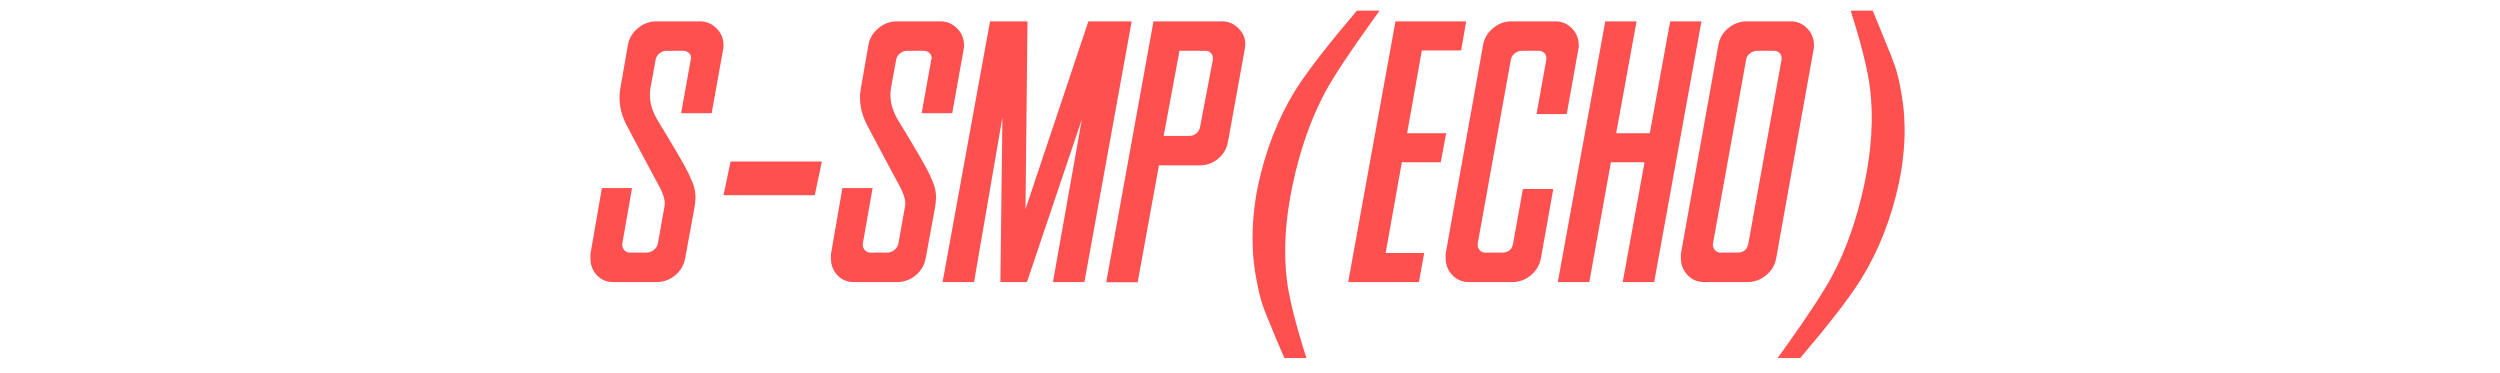
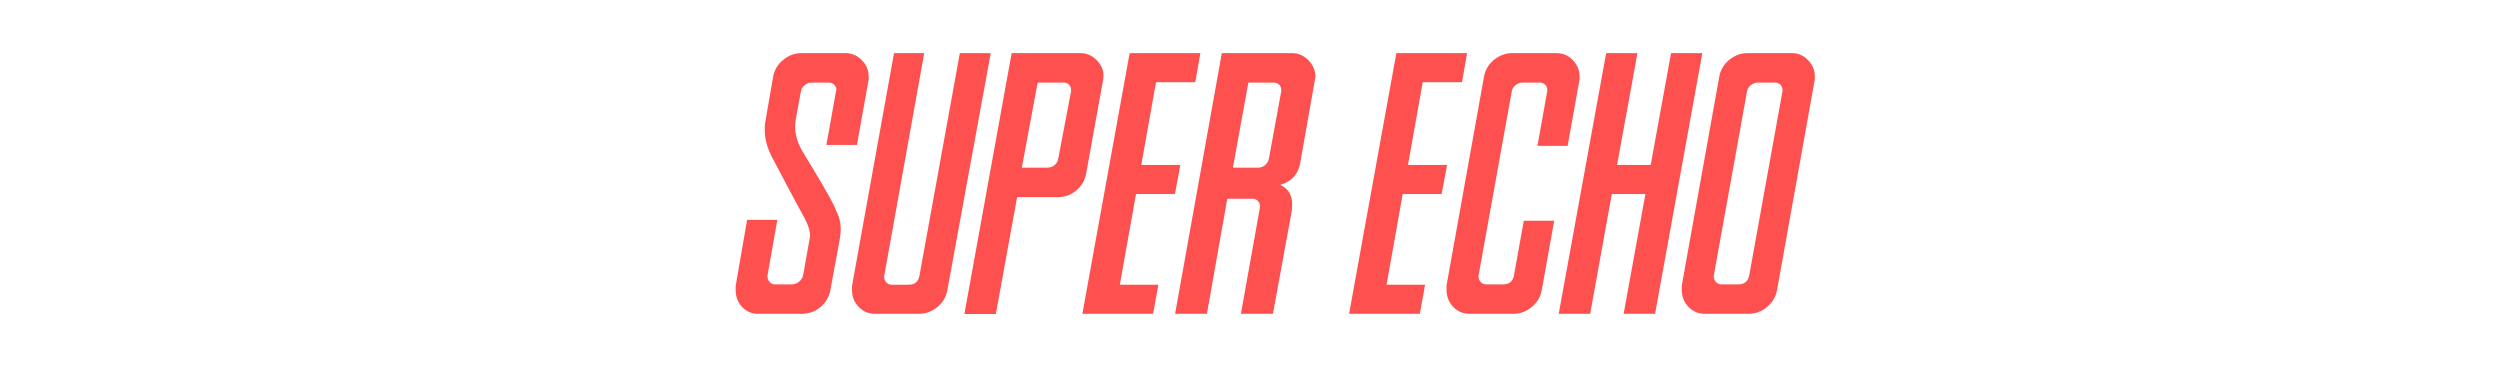
<svg xmlns="http://www.w3.org/2000/svg" width="470px" height="70px" viewBox="0 0 470 70" version="1.1">
  <g id="S-SMP-Echo-Logo" stroke="none" stroke-width="1" fill="none" fill-rule="evenodd">
-     <path d="M113.153,35.359 L118.827,35.359 L116.981,45.853 L116.981,46.023 C116.981,46.411 117.118,46.753 117.392,47.049 C117.665,47.345 117.995,47.493 118.383,47.493 L121.527,47.493 C122.029,47.493 122.484,47.334 122.895,47.015 C123.327,46.673 123.59,46.263 123.681,45.784 L124.911,38.88 C124.957,38.675 124.979,38.458 124.979,38.23 C124.979,37.38 124.622,36.291 123.908,34.964 L123.357,33.958 C122.863,33.048 122.025,31.487 120.844,29.275 L117.768,23.465 L117.768,23.465 C116.902,21.756 116.469,20.081 116.469,18.44 L116.469,18.133 C116.469,17.745 116.503,17.347 116.571,16.937 L118.041,8.46 C118.269,7.184 118.907,6.124 119.955,5.281 C120.958,4.438 122.108,4.017 123.407,4.017 L131.61,4.017 C132.795,4.017 133.821,4.45 134.687,5.315 C135.575,6.181 136.02,7.252 136.02,8.528 C136.02,8.825 135.997,9.064 135.951,9.246 L133.798,21.277 L128.056,21.277 L129.867,11.16 C129.913,11.092 129.936,11.001 129.936,10.887 C129.936,10.545 129.787,10.226 129.491,9.93 C129.195,9.679 128.853,9.554 128.466,9.554 L125.321,9.554 C124.82,9.554 124.376,9.713 123.988,10.032 C123.601,10.328 123.362,10.704 123.271,11.16 L122.279,16.595 C122.211,17.005 122.177,17.426 122.177,17.859 C122.177,19.454 122.701,21.106 123.749,22.815 L124.666,24.317 C127.966,29.742 129.7,32.842 129.867,33.616 C130.46,34.71 130.756,35.906 130.756,37.205 C130.733,37.798 130.665,38.424 130.551,39.085 L128.808,48.553 C128.58,49.829 127.953,50.9 126.928,51.766 C125.902,52.609 124.729,53.03 123.407,53.03 L115.238,53.03 C114.031,53.03 113.017,52.597 112.196,51.731 C111.399,50.866 111,49.806 111,48.553 L111,47.767 L113.153,35.359 Z M137.353,30.369 L154.511,30.369 L153.178,36.692 L136.02,36.692 L137.353,30.369 Z M158.373,35.359 L164.047,35.359 L162.201,45.853 L162.201,46.023 C162.201,46.411 162.338,46.753 162.611,47.049 C162.885,47.345 163.215,47.493 163.603,47.493 L166.747,47.493 C167.248,47.493 167.704,47.334 168.114,47.015 C168.547,46.673 168.809,46.263 168.9,45.784 L170.131,38.88 C170.176,38.675 170.199,38.458 170.199,38.23 C170.199,37.38 169.842,36.291 169.127,34.964 L168.142,33.153 C167.642,32.226 166.95,30.934 166.063,29.275 L162.987,23.465 L162.987,23.465 C162.121,21.756 161.688,20.081 161.688,18.44 L161.688,18.133 C161.688,17.745 161.723,17.347 161.791,16.937 L163.261,8.46 C163.489,7.184 164.127,6.124 165.175,5.281 C166.177,4.438 167.328,4.017 168.627,4.017 L176.83,4.017 C178.015,4.017 179.04,4.45 179.906,5.315 C180.795,6.181 181.239,7.252 181.239,8.528 C181.239,8.825 181.216,9.064 181.171,9.246 L179.018,21.277 L173.275,21.277 L175.087,11.16 C175.132,11.092 175.155,11.001 175.155,10.887 C175.155,10.545 175.007,10.226 174.711,9.93 C174.415,9.679 174.073,9.554 173.686,9.554 L170.541,9.554 C170.04,9.554 169.595,9.713 169.208,10.032 C168.821,10.328 168.581,10.704 168.49,11.16 L167.499,16.595 C167.431,17.005 167.396,17.426 167.396,17.859 C167.396,19.454 167.921,21.106 168.969,22.815 L170.525,25.371 C173.41,30.145 174.931,32.894 175.087,33.616 C175.679,34.71 175.976,35.906 175.976,37.205 C175.953,37.798 175.884,38.424 175.771,39.085 L174.027,48.553 C173.799,49.829 173.173,50.9 172.147,51.766 C171.122,52.609 169.949,53.03 168.627,53.03 L160.458,53.03 C159.25,53.03 158.236,52.597 157.416,51.731 C156.618,50.866 156.22,49.806 156.22,48.553 L156.22,47.767 L158.373,35.359 Z M186.127,4.017 L193.168,4.017 L192.792,39.324 L204.618,4.017 L212.753,4.017 L203.866,53.03 L197.953,53.03 L203.388,22.439 L193.065,53.03 L188.075,53.03 L188.451,22.063 L183.119,53.03 L177.206,53.03 L186.127,4.017 Z M216.854,4.017 L229.74,4.017 C230.948,4.017 231.985,4.461 232.851,5.35 C233.694,6.193 234.115,7.161 234.115,8.255 C234.115,8.551 234.081,8.882 234.013,9.246 L230.868,26.609 C230.64,27.908 230.025,28.979 229.022,29.822 C228.02,30.665 226.869,31.087 225.57,31.087 L217.88,31.087 L213.881,53.064 L207.968,53.064 L216.854,4.017 Z M223.588,25.55 C224.089,25.55 224.534,25.39 224.921,25.071 C225.285,24.775 225.513,24.388 225.604,23.909 L228.031,11.16 L228.031,10.955 C228.031,10.545 227.895,10.203 227.621,9.93 C227.348,9.679 227.017,9.554 226.63,9.554 L221.742,9.554 L218.769,25.55 L223.588,25.55 Z M255.102,2 L259.374,2 L258.236,3.571 C253.799,9.726 250.761,14.318 249.12,17.347 C246.454,22.337 244.426,28.102 243.036,34.642 C241.623,41.25 241.259,47.288 241.942,52.757 C242.375,56.129 243.594,60.983 245.6,67.317 L241.464,67.317 L239.874,63.587 C238.571,60.499 237.74,58.427 237.379,57.371 C236.889,55.936 236.439,53.987 236.029,51.526 C235.46,48.154 235.334,44.554 235.653,40.726 C235.836,38.743 236.109,36.852 236.474,35.052 C237.909,28.307 240.245,22.303 243.48,17.039 L243.814,16.511 C245.956,13.171 249.719,8.334 255.102,2 Z M262.348,4.017 L275.644,4.017 L274.687,9.485 L267.304,9.485 L264.535,25.037 L271.884,25.037 L270.858,30.506 L263.544,30.506 L260.502,47.562 L267.748,47.562 L266.757,53.03 L253.461,53.03 L262.348,4.017 Z M271.781,47.698 L278.822,8.46 C279.05,7.184 279.677,6.124 280.702,5.281 C281.728,4.438 282.878,4.017 284.154,4.017 L292.46,4.017 C293.645,4.017 294.659,4.45 295.502,5.315 C296.368,6.181 296.801,7.241 296.801,8.494 C296.801,8.813 296.778,9.064 296.732,9.246 L294.545,21.448 L288.871,21.448 L290.717,11.16 L290.717,10.955 C290.717,10.545 290.58,10.203 290.307,9.93 C290.033,9.679 289.691,9.554 289.281,9.554 L286.103,9.554 C285.624,9.554 285.18,9.713 284.77,10.032 C284.382,10.328 284.143,10.704 284.052,11.16 L277.797,45.853 L277.797,46.023 C277.797,46.411 277.934,46.753 278.207,47.049 C278.48,47.345 278.822,47.493 279.232,47.493 L282.377,47.493 C283.562,47.493 284.257,46.924 284.462,45.784 L286.308,35.53 L292.016,35.53 L289.691,48.553 C289.464,49.829 288.826,50.9 287.777,51.766 C286.752,52.609 285.59,53.03 284.291,53.03 L276.122,53.03 C274.914,53.03 273.889,52.597 273.046,51.731 C272.203,50.843 271.781,49.783 271.781,48.553 L271.781,47.698 Z M292.87,53.03 L301.791,4.017 L307.67,4.017 L303.842,25.037 L310.165,25.037 L313.993,4.017 L319.872,4.017 L310.985,53.03 L305.072,53.03 L309.174,30.506 L302.851,30.506 L298.783,53.03 L292.87,53.03 Z M316.01,48.553 L316.01,47.698 L323.051,8.46 C323.279,7.184 323.905,6.124 324.931,5.281 C325.956,4.438 327.107,4.017 328.383,4.017 L336.688,4.017 C337.873,4.017 338.887,4.45 339.73,5.315 C340.596,6.181 341.029,7.241 341.029,8.494 C341.029,8.813 341.007,9.064 340.961,9.246 L333.92,48.553 C333.692,49.829 333.054,50.9 332.006,51.766 C330.98,52.609 329.818,53.03 328.52,53.03 L320.351,53.03 C319.143,53.03 318.118,52.597 317.274,51.731 C316.431,50.843 316.01,49.783 316.01,48.553 Z M322.025,45.853 L322.025,46.023 C322.025,46.411 322.162,46.753 322.436,47.049 C322.709,47.345 323.051,47.493 323.461,47.493 L326.605,47.493 C327.79,47.493 328.485,46.924 328.69,45.784 L334.945,11.16 L334.945,10.955 C334.945,10.545 334.809,10.203 334.535,9.93 C334.262,9.679 333.92,9.554 333.51,9.554 L330.331,9.554 C329.853,9.554 329.408,9.713 328.998,10.032 C328.611,10.328 328.371,10.704 328.28,11.16 L322.025,45.853 Z M338.432,67.317 L334.193,67.317 L335.639,65.305 C339.948,59.267 342.884,54.788 344.447,51.868 C347.068,46.969 349.084,41.227 350.497,34.642 C351.887,28.056 352.24,22.029 351.557,16.561 C351.146,13.188 349.939,8.335 347.934,2 L352.069,2 L353.71,5.979 C355.06,9.277 355.903,11.408 356.239,12.374 C356.695,13.684 357.117,15.49 357.504,17.791 C357.982,20.639 358.159,23.453 358.034,26.233 C357.908,29.013 357.572,31.691 357.025,34.266 C355.59,41.01 353.243,47.026 349.984,52.312 L349.651,52.848 C347.511,56.225 343.771,61.048 338.432,67.317 Z" id="S-SMP(Echo)" fill="#FF5050" fill-rule="nonzero" />
+     <path d="M140.459,41.329 L146.133,41.329 L144.287,51.822 L144.287,51.993 C144.287,52.381 144.424,52.722 144.697,53.019 C144.971,53.315 145.301,53.463 145.688,53.463 L148.833,53.463 C149.334,53.463 149.79,53.303 150.2,52.984 C150.633,52.643 150.895,52.232 150.986,51.754 L152.217,44.85 C152.262,44.645 152.285,44.428 152.285,44.2 C152.285,43.349 151.928,42.261 151.213,40.934 L150.228,39.123 C149.728,38.196 149.036,36.903 148.149,35.245 L145.073,29.435 L145.073,29.435 C144.207,27.726 143.774,26.051 143.774,24.41 L143.774,24.103 C143.774,23.715 143.809,23.316 143.877,22.906 L145.347,14.43 C145.575,13.154 146.213,12.094 147.261,11.251 C148.263,10.408 149.414,9.986 150.713,9.986 L158.916,9.986 C160.101,9.986 161.126,10.419 161.992,11.285 C162.881,12.151 163.325,13.222 163.325,14.498 C163.325,14.794 163.302,15.034 163.257,15.216 L161.104,27.247 L155.361,27.247 L157.173,17.13 C157.218,17.062 157.241,16.97 157.241,16.856 C157.241,16.515 157.093,16.196 156.797,15.899 C156.501,15.649 156.159,15.523 155.771,15.523 L152.627,15.523 C152.126,15.523 151.681,15.683 151.294,16.002 C150.907,16.298 150.667,16.674 150.576,17.13 L149.585,22.564 C149.517,22.975 149.482,23.396 149.482,23.829 C149.482,25.424 150.007,27.076 151.055,28.785 L152.815,31.679 C155.568,36.245 157.02,38.88 157.173,39.586 C157.765,40.68 158.062,41.876 158.062,43.175 C158.039,43.767 157.97,44.394 157.856,45.055 L156.113,54.522 C155.885,55.799 155.259,56.869 154.233,57.735 C153.208,58.578 152.035,59 150.713,59 L142.544,59 C141.336,59 140.322,58.567 139.502,57.701 C138.704,56.835 138.306,55.776 138.306,54.522 L138.306,53.736 L140.459,41.329 Z M168.076,9.986 L173.75,9.986 L166.23,51.891 L166.23,52.062 C166.23,52.449 166.356,52.791 166.606,53.087 C166.903,53.383 167.244,53.531 167.632,53.531 L170.776,53.531 C171.961,53.531 172.656,52.962 172.861,51.822 L180.449,9.986 L186.26,9.986 L178.091,54.591 C177.863,55.844 177.236,56.892 176.211,57.735 C175.186,58.578 174.012,59 172.69,59 L164.453,59 C163.291,59 162.288,58.567 161.445,57.701 C160.602,56.835 160.181,55.799 160.181,54.591 L160.181,53.736 L168.076,9.986 Z M190.19,9.986 L203.076,9.986 C204.284,9.986 205.321,10.431 206.187,11.319 C207.03,12.162 207.451,13.131 207.451,14.225 C207.451,14.521 207.417,14.851 207.349,15.216 L204.204,32.579 C203.976,33.878 203.361,34.949 202.358,35.792 C201.356,36.635 200.205,37.057 198.906,37.057 L191.216,37.057 L187.217,59.034 L181.304,59.034 L190.19,9.986 Z M196.924,31.52 C197.425,31.52 197.869,31.36 198.257,31.041 C198.621,30.745 198.849,30.357 198.94,29.879 L201.367,17.13 L201.367,16.925 C201.367,16.515 201.23,16.173 200.957,15.899 C200.684,15.649 200.353,15.523 199.966,15.523 L195.078,15.523 L192.104,31.52 L196.924,31.52 Z M212.373,9.986 L225.669,9.986 L224.712,15.455 L217.329,15.455 L214.561,31.007 L221.909,31.007 L220.884,36.476 L213.569,36.476 L210.527,53.531 L217.773,53.531 L216.782,59 L203.486,59 L212.373,9.986 Z M220.918,59 L229.702,9.986 L242.861,9.986 C244.046,9.986 245.072,10.419 245.938,11.285 C246.803,12.128 247.259,13.165 247.305,14.396 L247.168,15.216 L247.168,15.216 L244.434,30.665 C244.046,32.807 242.782,34.174 240.64,34.767 C241.437,35.063 242.041,35.587 242.451,36.339 C242.77,36.931 242.93,37.592 242.93,38.321 C242.93,38.481 242.918,38.652 242.896,38.834 C242.896,39.176 242.884,39.438 242.861,39.62 L239.307,59 L233.291,59 L236.88,38.937 L236.88,38.766 C236.88,38.378 236.743,38.048 236.47,37.774 C236.196,37.501 235.866,37.364 235.479,37.364 L230.728,37.364 L226.899,59 L220.918,59 Z M231.787,31.52 L236.538,31.52 C237.039,31.52 237.484,31.349 237.871,31.007 C238.236,30.688 238.464,30.289 238.555,29.811 L240.879,17.13 L240.879,16.925 C240.879,16.515 240.742,16.173 240.469,15.899 C240.173,15.649 239.819,15.523 239.409,15.523 L234.692,15.523 L231.787,31.52 Z M262.515,9.986 L275.811,9.986 L274.854,15.455 L267.471,15.455 L264.702,31.007 L272.051,31.007 L271.025,36.476 L263.711,36.476 L260.669,53.531 L267.915,53.531 L266.924,59 L253.628,59 L262.515,9.986 Z M271.948,53.668 L278.989,14.43 C279.217,13.154 279.844,12.094 280.869,11.251 C281.895,10.408 283.045,9.986 284.321,9.986 L292.627,9.986 C293.812,9.986 294.826,10.419 295.669,11.285 C296.535,12.151 296.968,13.211 296.968,14.464 C296.968,14.783 296.945,15.034 296.899,15.216 L294.712,27.418 L289.038,27.418 L290.884,17.13 L290.884,16.925 C290.884,16.515 290.747,16.173 290.474,15.899 C290.2,15.649 289.858,15.523 289.448,15.523 L286.27,15.523 C285.791,15.523 285.347,15.683 284.937,16.002 C284.549,16.298 284.31,16.674 284.219,17.13 L277.964,51.822 L277.964,51.993 C277.964,52.381 278.101,52.722 278.374,53.019 C278.647,53.315 278.989,53.463 279.399,53.463 L282.544,53.463 C283.729,53.463 284.424,52.893 284.629,51.754 L286.475,41.5 L292.183,41.5 L289.858,54.522 C289.631,55.799 288.993,56.869 287.944,57.735 C286.919,58.578 285.757,59 284.458,59 L276.289,59 C275.081,59 274.056,58.567 273.213,57.701 C272.37,56.812 271.948,55.753 271.948,54.522 L271.948,53.668 Z M307.837,9.986 L304.009,31.007 L310.332,31.007 L314.16,9.986 L320.039,9.986 L311.152,59 L305.239,59 L309.341,36.476 L303.018,36.476 L298.95,59 L293.037,59 L301.958,9.986 L307.837,9.986 Z M336.855,9.986 C338.04,9.986 339.054,10.419 339.897,11.285 C340.763,12.151 341.196,13.211 341.196,14.464 C341.196,14.783 341.174,15.034 341.128,15.216 L334.087,54.522 C333.859,55.799 333.221,56.869 332.173,57.735 C331.147,58.578 329.985,59 328.687,59 L320.518,59 C319.31,59 318.285,58.567 317.441,57.701 C316.598,56.812 316.177,55.753 316.177,54.522 L316.177,53.668 L323.218,14.43 C323.446,13.154 324.072,12.094 325.098,11.251 C326.123,10.408 327.274,9.986 328.55,9.986 L336.855,9.986 Z M333.677,15.523 L330.498,15.523 C330.02,15.523 329.575,15.683 329.165,16.002 C328.826,16.261 328.601,16.581 328.488,16.963 L328.447,17.13 L322.192,51.822 L322.192,51.993 C322.192,52.381 322.329,52.722 322.603,53.019 C322.842,53.278 323.133,53.424 323.477,53.456 L323.628,53.463 L326.772,53.463 C327.892,53.463 328.574,52.955 328.819,51.939 L328.857,51.754 L335.112,17.13 L335.112,16.925 C335.112,16.515 334.976,16.173 334.702,15.899 C334.429,15.649 334.087,15.523 333.677,15.523 Z" id="SUPERECHO" fill="#FF5050" fill-rule="nonzero" />
  </g>
</svg>
